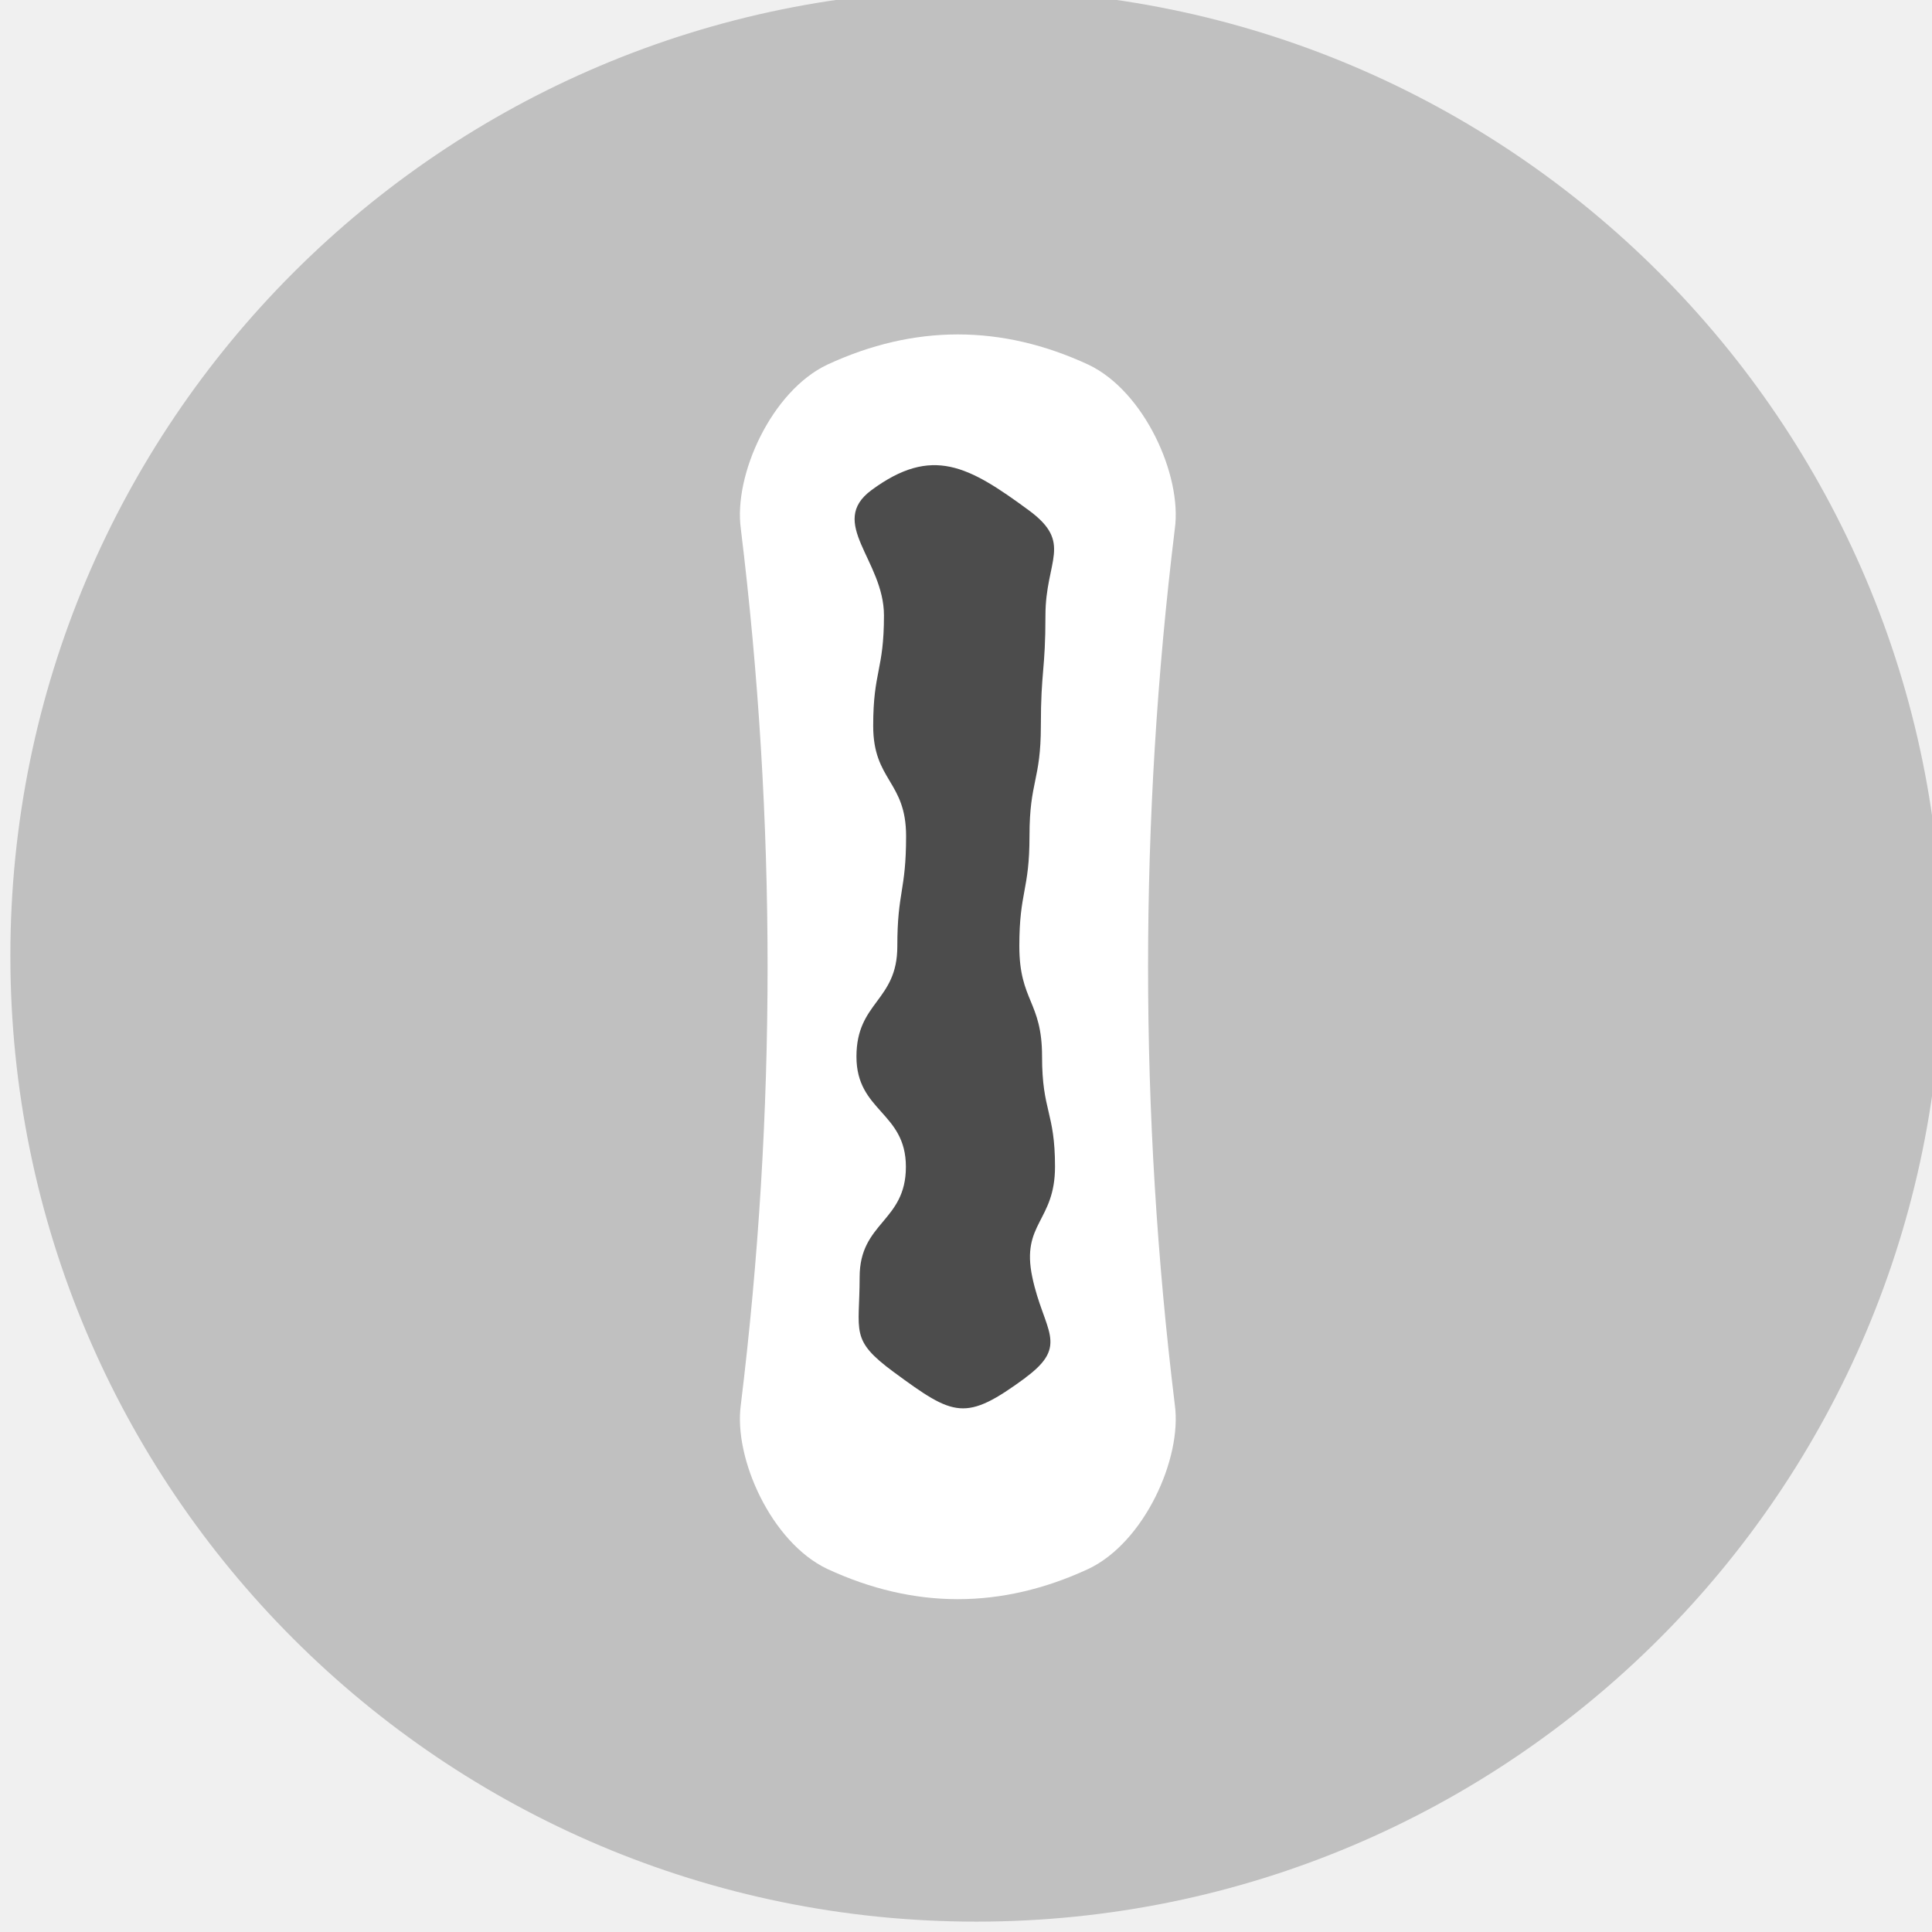
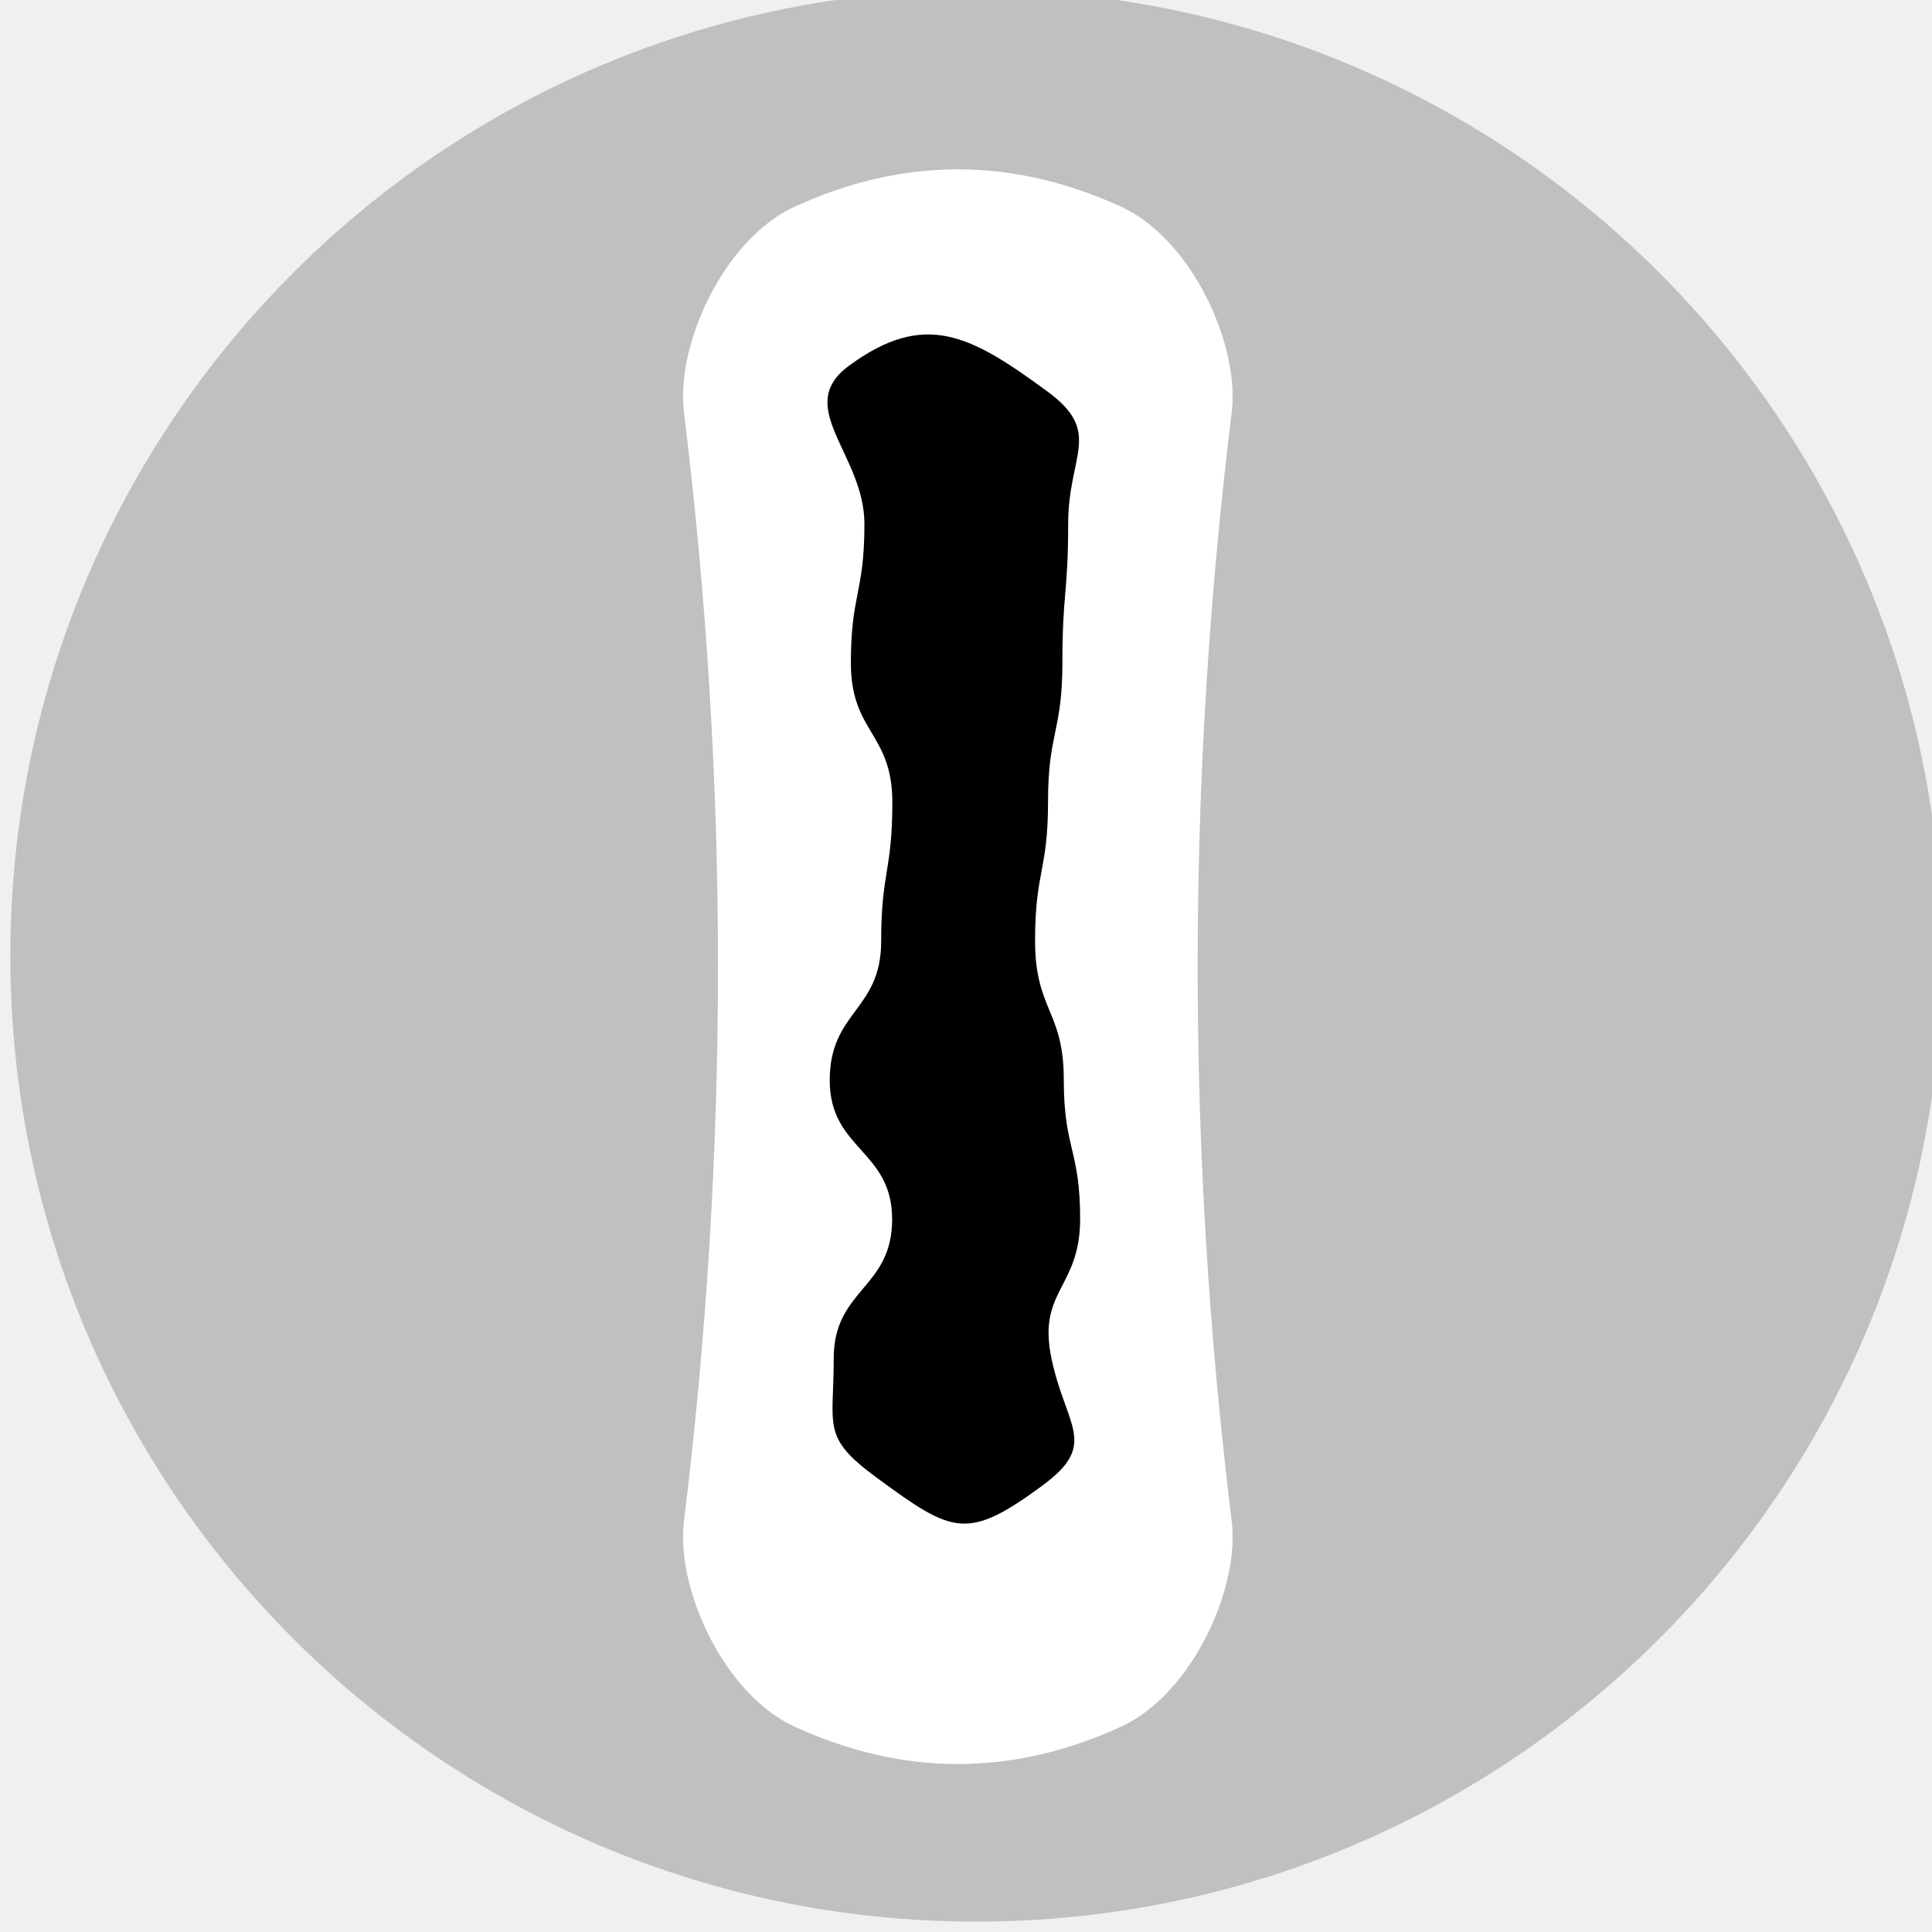
<svg xmlns="http://www.w3.org/2000/svg" id="Ebene_1" viewBox="0 0 96.91 96.91">
  <defs>
-     <style>.cls-1{fill:#fff;}.cls-2{opacity:.7;}.cls-3{opacity:.2;}</style>
+     <style>.cls-1{fill:#fff;}.cls-2{opacity:.2;}</style>
  </defs>
-   <circle class="cls-3" cx="48.97" cy="47.94" r="48.45" />
-   <path class="cls-1" d="M54.59,78.7c-4.36,2.02-8.73,2.02-13.09,0-2.81-1.33-4.71-5.56-4.34-8.23,1.79-14.65,1.79-29.3,0-43.95-.37-2.68,1.53-6.9,4.34-8.23,4.36-2.02,8.73-2.02,13.09,0,2.81,1.33,4.71,5.56,4.34,8.23-1.79,14.65-1.79,29.3,0,43.95.37,2.68-1.53,6.9-4.34,8.23Z" />
-   <g class="cls-2">
-     <path d="M51.45,69.1c-3.03,2.23-3.58,1.96-6.61-.27-2.23-1.64-1.72-2-1.72-4.77s2.32-2.77,2.32-5.53-2.48-2.77-2.48-5.53,2.05-2.77,2.05-5.53.44-2.76.44-5.53-1.65-2.77-1.65-5.53.54-2.77.54-5.54-2.85-4.65-.62-6.29c3.03-2.23,4.86-1.21,7.89,1.02,2.23,1.64.83,2.5.83,5.27s-.23,2.77-.23,5.53-.57,2.77-.57,5.53-.51,2.77-.51,5.53,1.14,2.76,1.14,5.53.65,2.77.65,5.53-1.71,2.83-1.14,5.54,1.89,3.4-.34,5.04Z" />
-   </g>
+   <circle class="cls-2" cx="48.97" cy="47.94" r="48.45" />
+   <path class="cls-1" d="M56.3,86.58c-5.5,2.54-11.01,2.54-16.51,0-3.54-1.68-5.94-7.01-5.47-10.38,2.26-18.47,2.26-36.95,0-55.42-.47-3.38,1.93-8.7,5.47-10.38,5.5-2.54,11.01-2.54,16.51,0,3.54,1.68,5.94,7.01,5.47,10.38-2.26,18.47-2.26,36.95,0,55.42.47,3.38-1.93,8.7-5.47,10.38Z" />
+   <path d="M52.34,74.48c-3.82,2.81-4.51,2.47-8.34-.34-2.81-2.06-2.18-2.53-2.18-6.01s2.93-3.49,2.93-6.97-3.13-3.49-3.13-6.97,2.58-3.49,2.58-6.98.56-3.49.56-6.97-2.08-3.49-2.08-6.98.68-3.49.68-6.98-3.59-5.86-.78-7.93c3.82-2.81,6.12-1.53,9.95,1.28,2.81,2.06,1.05,3.16,1.05,6.64s-.29,3.49-.29,6.97-.72,3.49-.72,6.97-.65,3.49-.65,6.98,1.44,3.49,1.44,6.97.82,3.49.82,6.98-2.15,3.57-1.44,6.99,2.39,4.29-.42,6.36Z" />
</svg>
